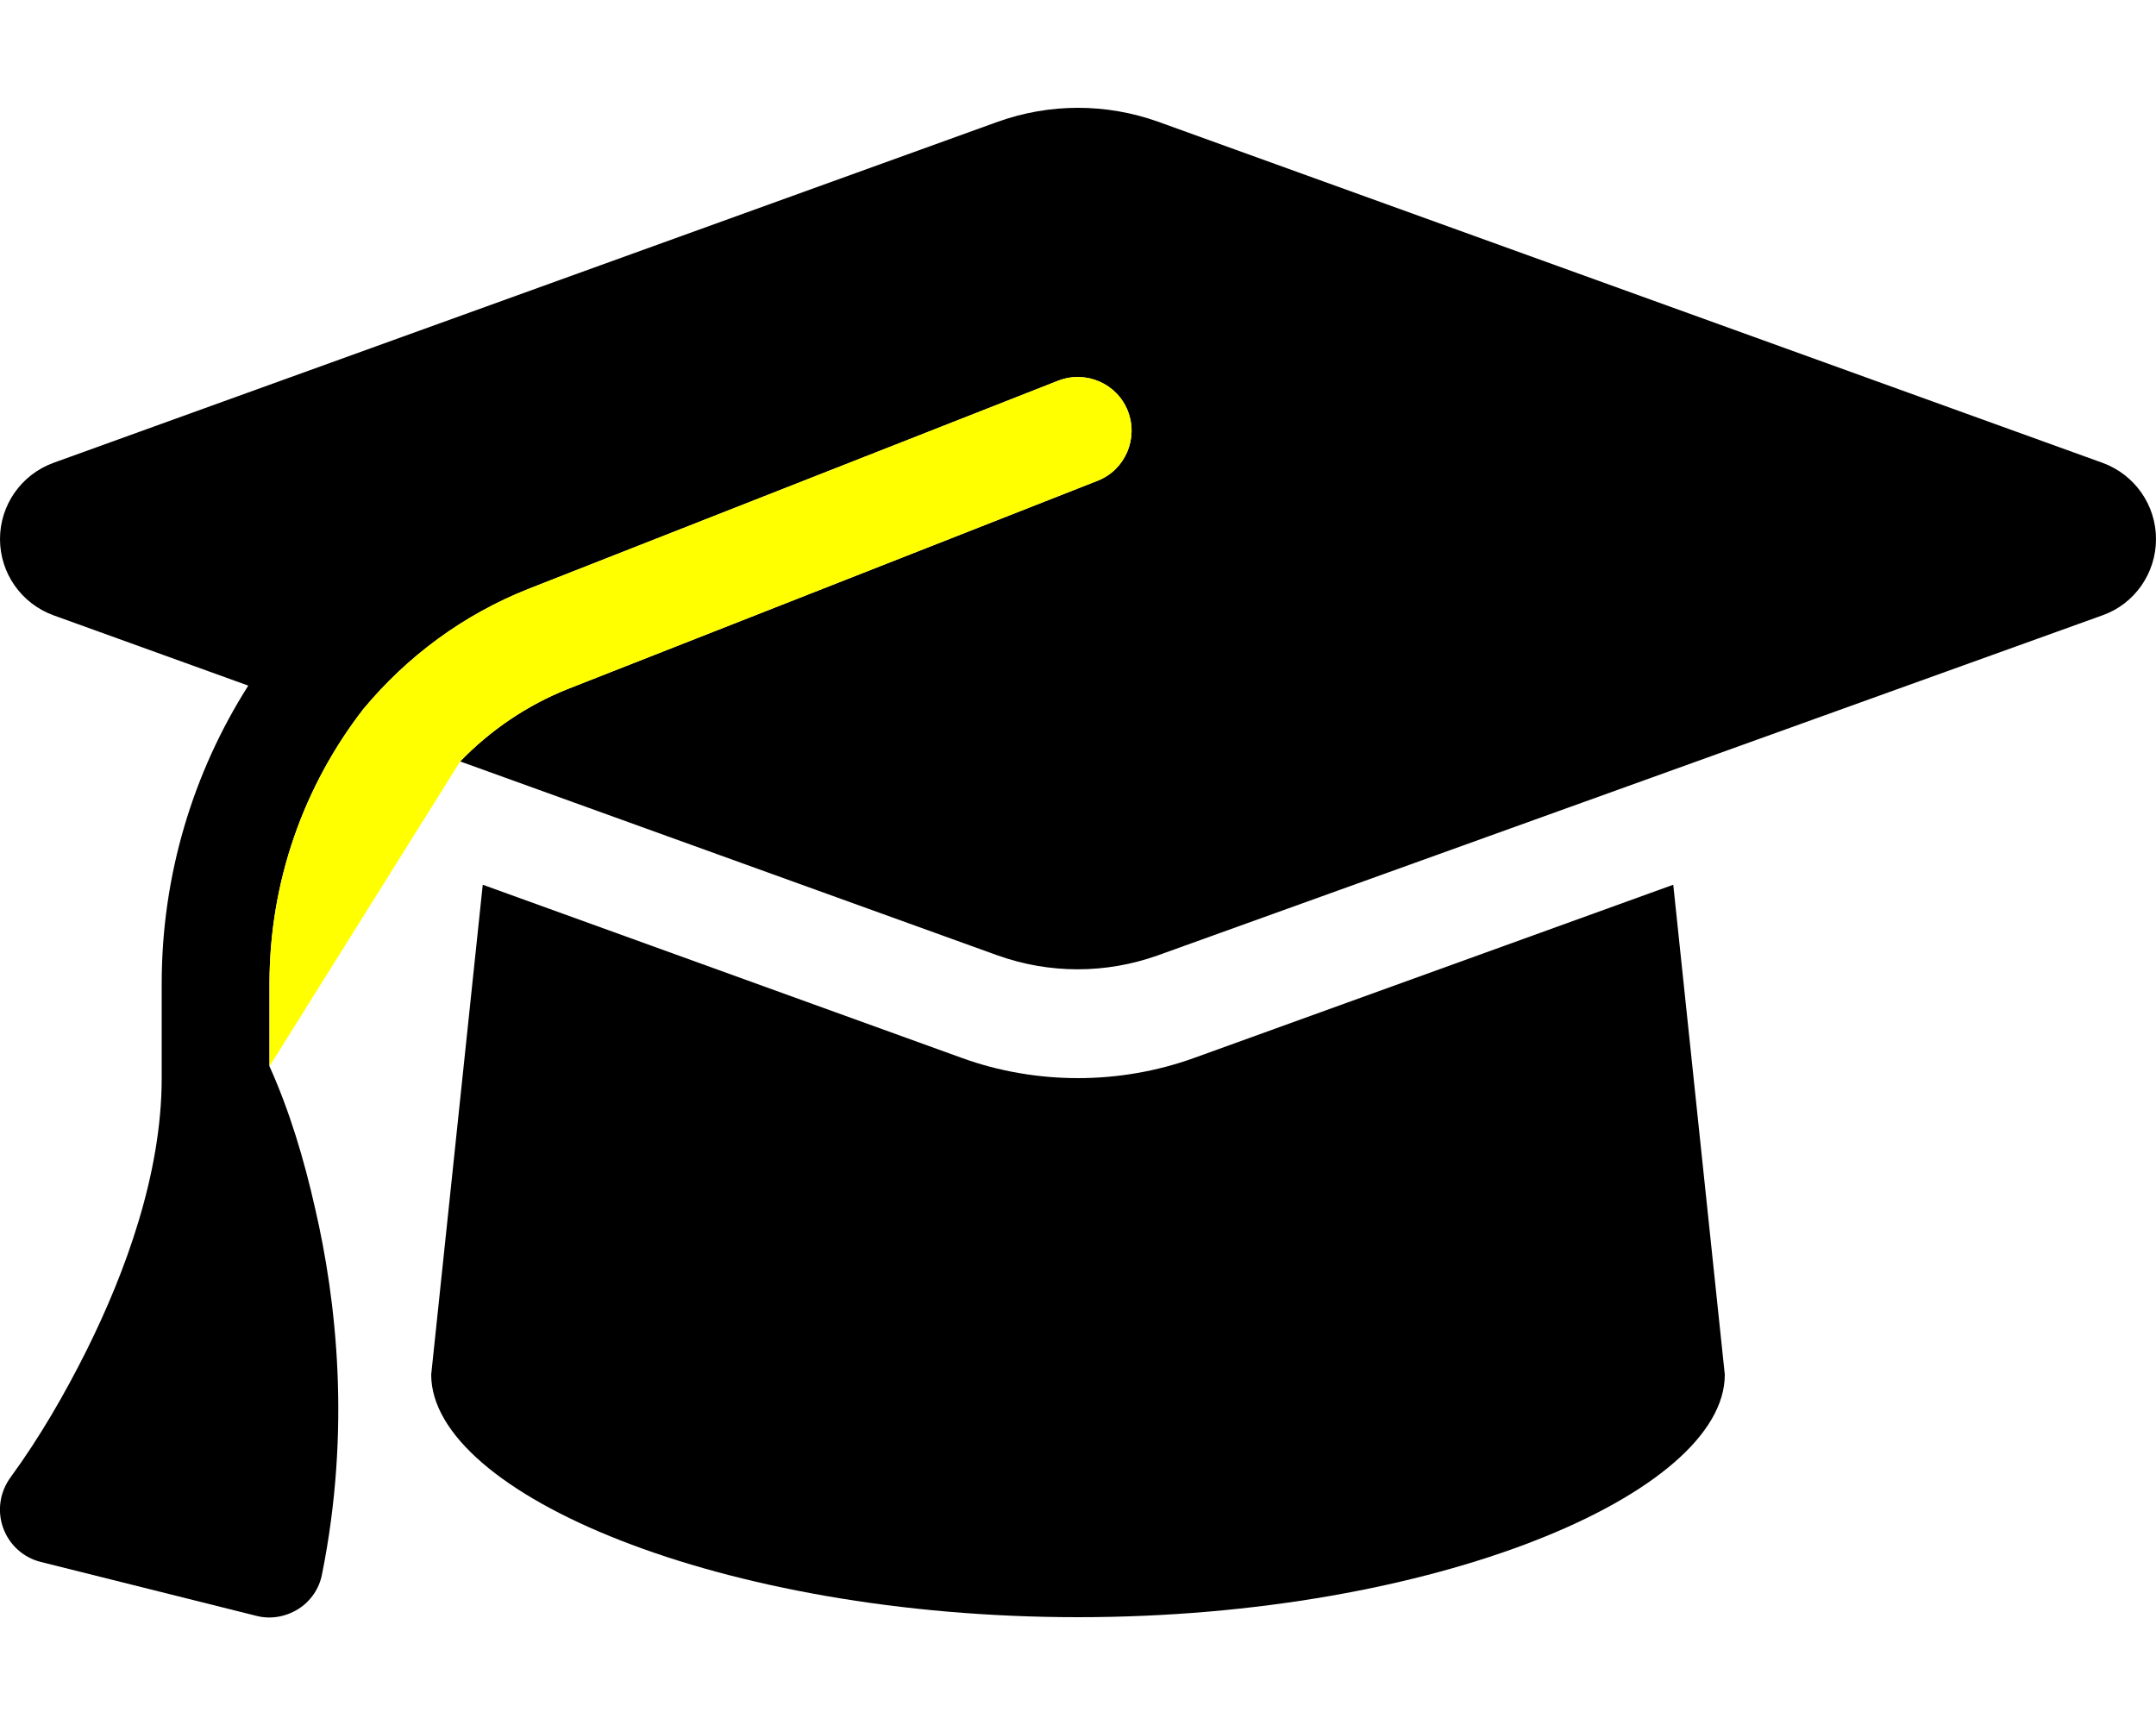
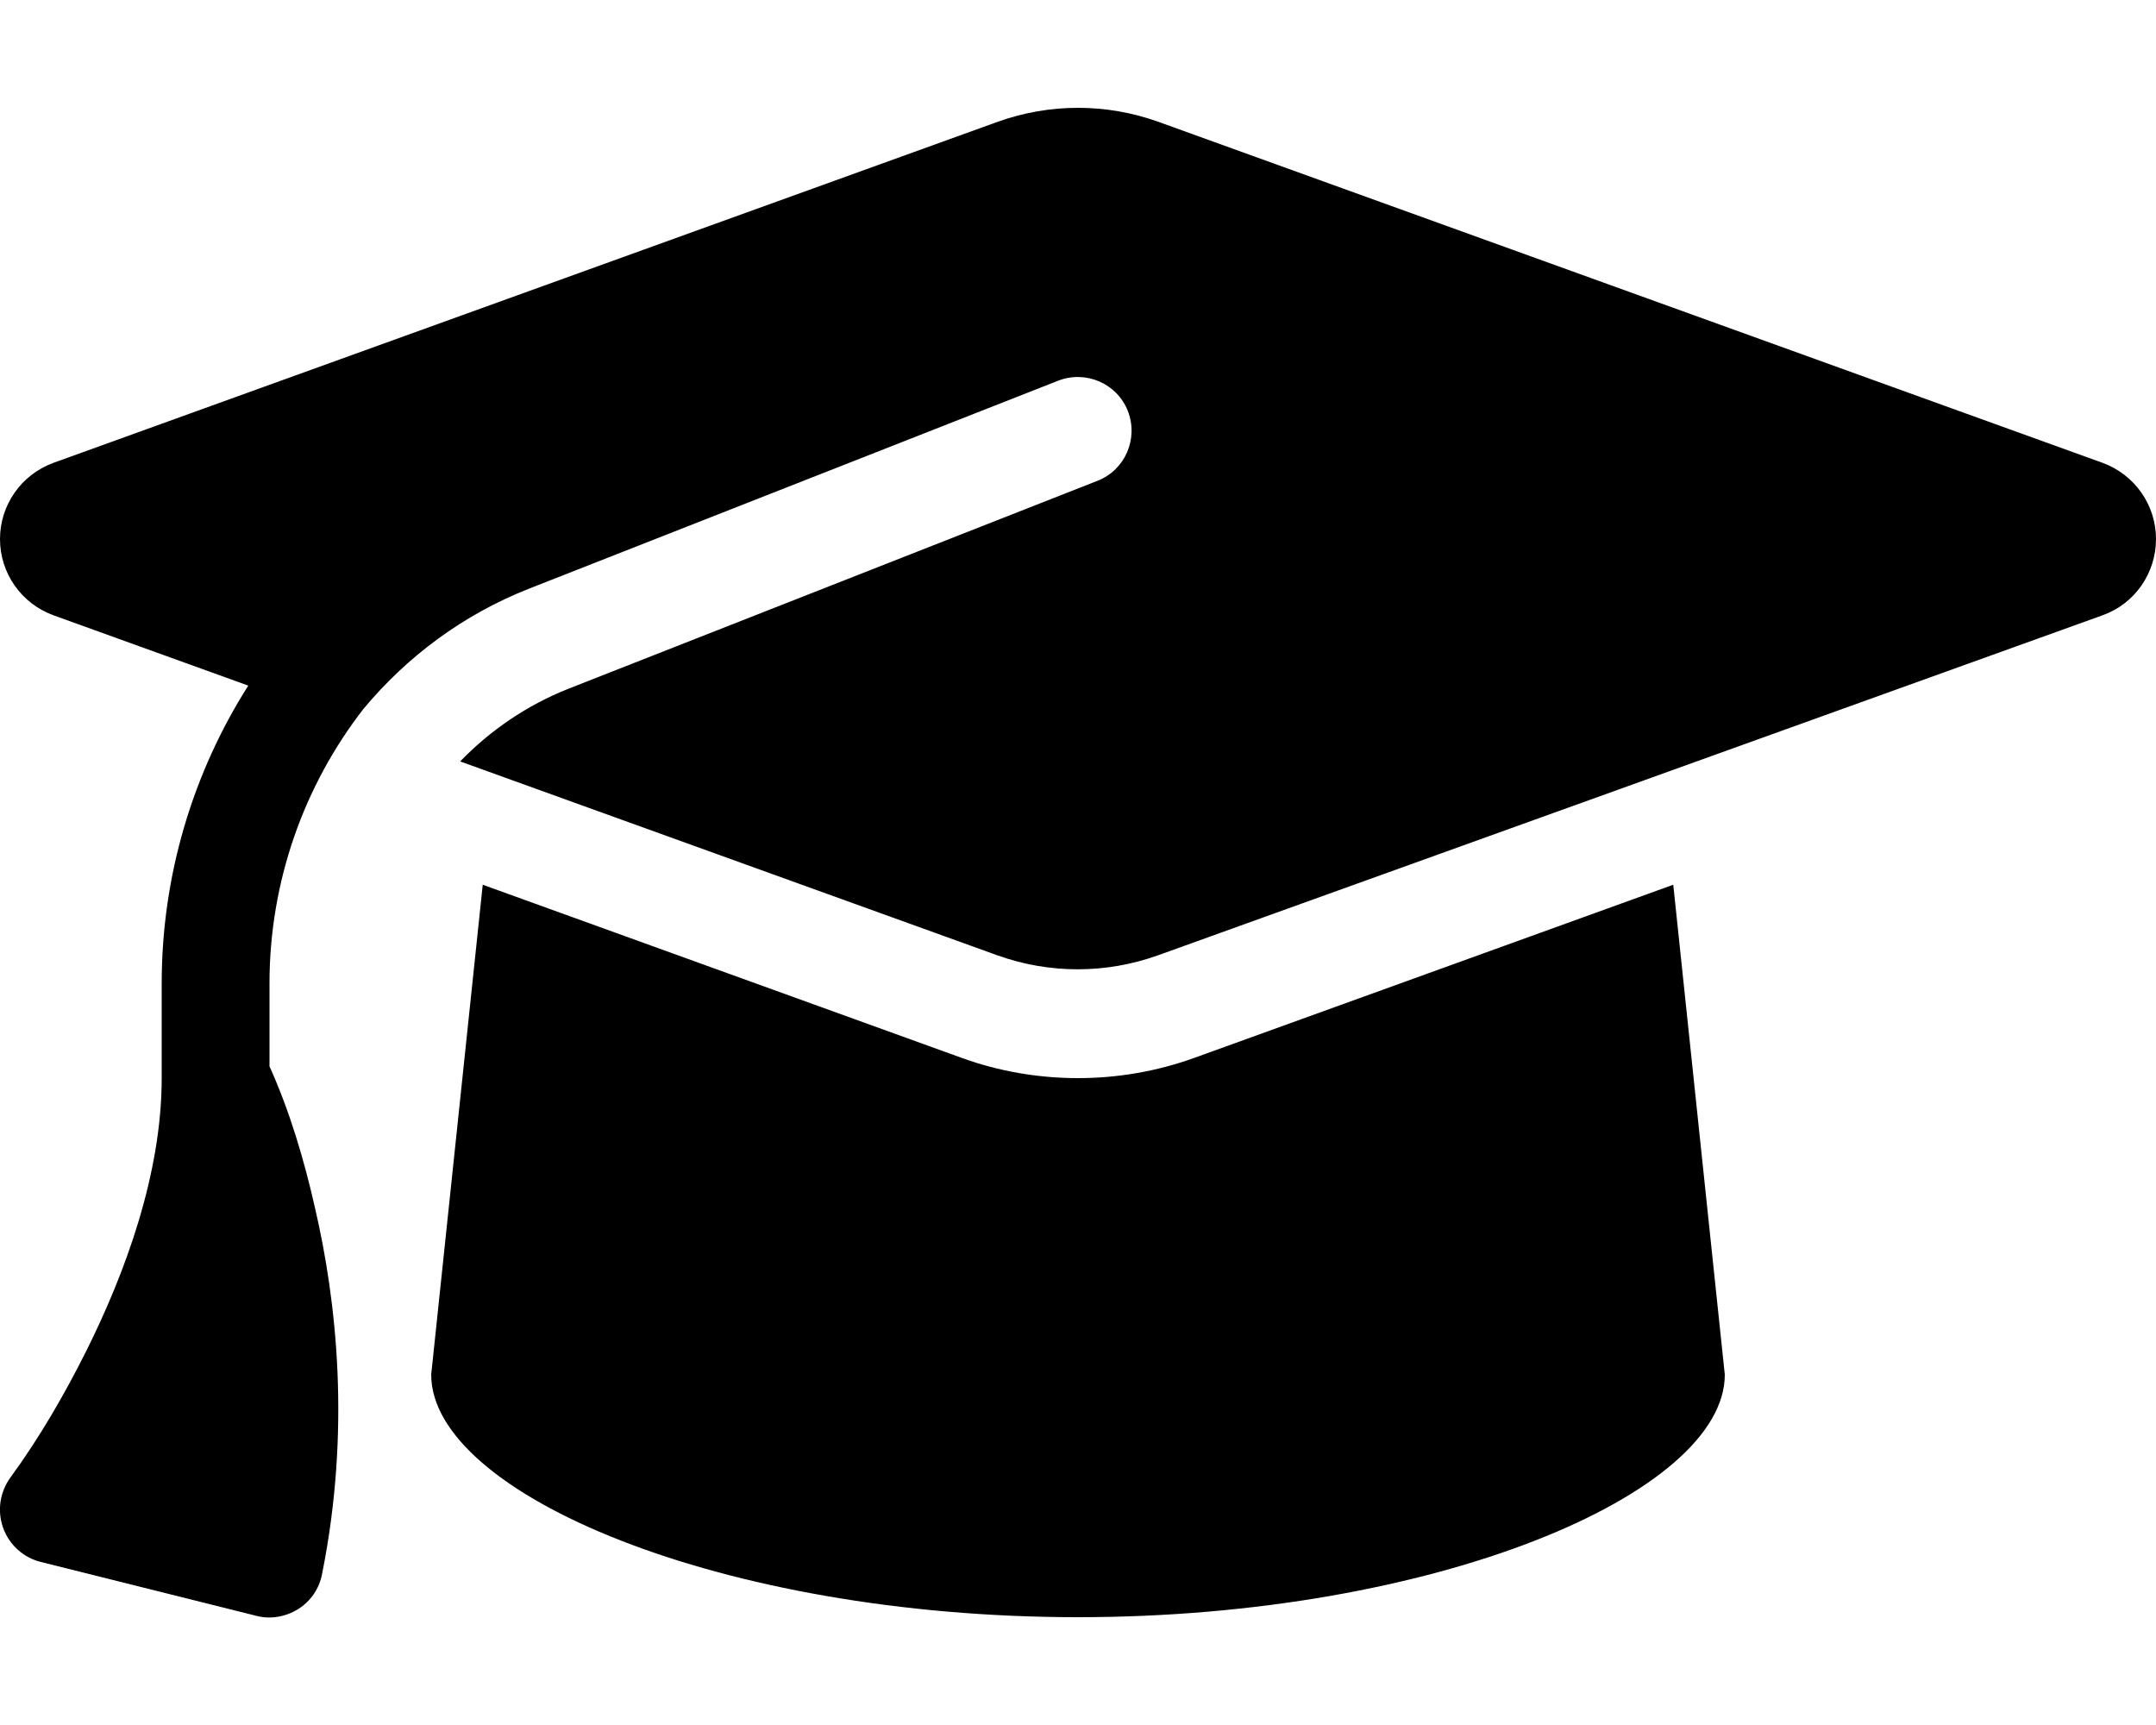
<svg xmlns="http://www.w3.org/2000/svg" viewBox="0 0 640 512">
-   <path d="M320 32c-8.1 0-16.1 1.4-23.7 4.1L15.8 137.4C6.3 140.9 0 149.9 0 160s6.3 19.1 15.8 22.6l57.9 20.9C57.3 229.3 48 259.8 48 291.9v28.1c0 28.4-10.8 57.7-22.3 80.8c-6.5 13-13.9 25.8-22.5 37.6C0 442.7-.9 448.3 .9 453.4s6 8.9 11.2 10.2l64 16c4.2 1.1 8.7 .3 12.4-2s6.3-6.1 7.1-10.4c8.6-42.8 4.3-81.2-2.1-108.7C90.3 344.3 86 329.8 80 316.5v-24.6c0-30.2 10.2-58.7 27.9-81.5c12.9-15.5 29.6-28 49.2-35.7l157-61.7c8.2-3.2 17.5 .8 20.7 9s-.8 17.5-9 20.7l-157 61.7c-12.4 4.9-23.3 12.4-32.2 21.6l159.6 57.6c7.6 2.7 15.6 4.1 23.7 4.1s16.1-1.4 23.7-4.1L624.2 182.6c9.5-3.4 15.8-12.5 15.8-22.6s-6.3-19.1-15.8-22.6L343.7 36.1C336.1 33.4 328.1 32 320 32z" fill="black" />
-   <path d="M128 408c0 35.3 86 72 192 72s192-36.7 192-72L496.7 262.6 354.5 314c-11.1 4-22.8 6-34.5 6s-23.5-2-34.5-6L143.3 262.6 128 408z" fill="black" />
-   <path d="M80 316.5v-24.6c0-30.2 10.2-58.7 27.9-81.5c12.9-15.5 29.6-28 49.2-35.7l157-61.7c8.2-3.2 17.5 .8 20.7 9s-.8 17.5-9 20.7l-157 61.7c-12.4 4.9-23.3 12.4-32.2 21.6" fill="yellow" />
+   <path d="M320 32c-8.1 0-16.1 1.4-23.7 4.1L15.8 137.4C6.3 140.9 0 149.9 0 160s6.3 19.1 15.8 22.6l57.9 20.9C57.3 229.3 48 259.8 48 291.9l0 28.1c0 28.4-10.8 57.7-22.3 80.8c-6.5 13-13.9 25.8-22.5 37.6C0 442.7-.9 448.3 .9 453.4s6 8.9 11.2 10.2l64 16c4.2 1.1 8.7 .3 12.4-2s6.3-6.1 7.1-10.4c8.6-42.8 4.3-81.2-2.1-108.7C90.3 344.3 86 329.8 80 316.5l0-24.6c0-30.2 10.2-58.7 27.9-81.5c12.9-15.5 29.6-28 49.2-35.7l157-61.7c8.2-3.2 17.5 .8 20.7 9s-.8 17.5-9 20.7l-157 61.7c-12.4 4.9-23.3 12.4-32.2 21.6l159.6 57.6c7.6 2.7 15.6 4.1 23.7 4.1s16.1-1.4 23.7-4.1L624.2 182.6c9.5-3.4 15.8-12.5 15.8-22.6s-6.3-19.1-15.8-22.6L343.7 36.1C336.1 33.4 328.1 32 320 32zM128 408c0 35.3 86 72 192 72s192-36.7 192-72L496.7 262.6 354.5 314c-11.1 4-22.8 6-34.5 6s-23.5-2-34.5-6L143.3 262.6 128 408z" />
</svg>
